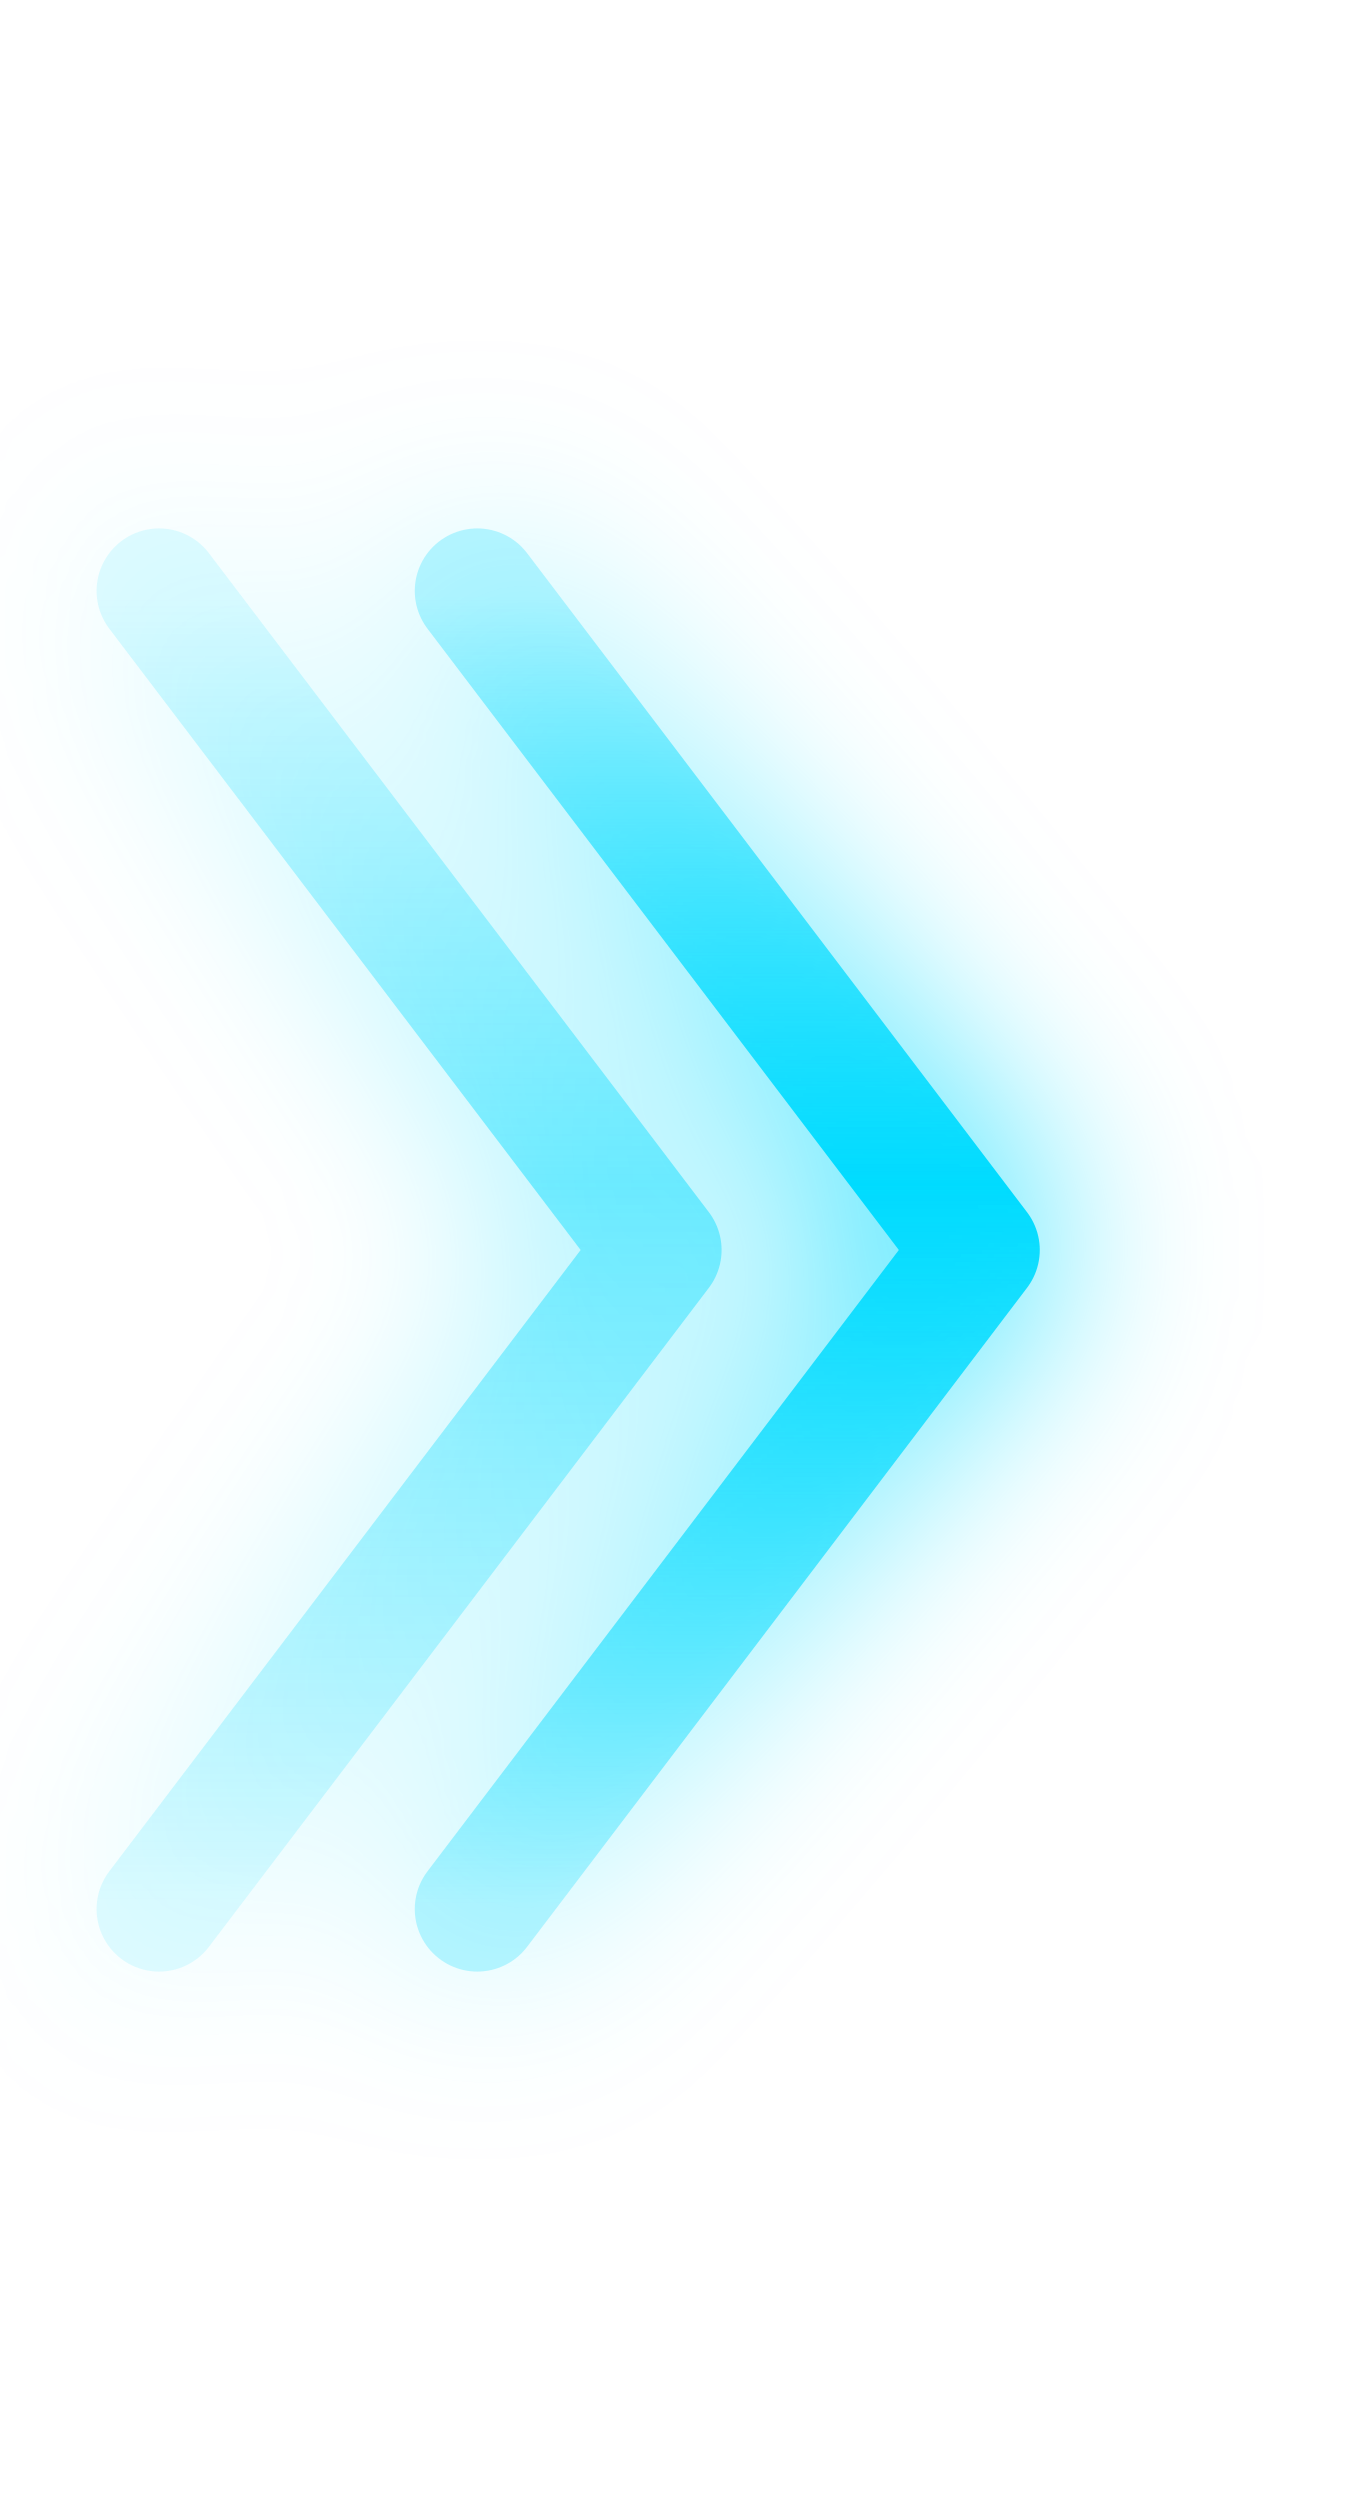
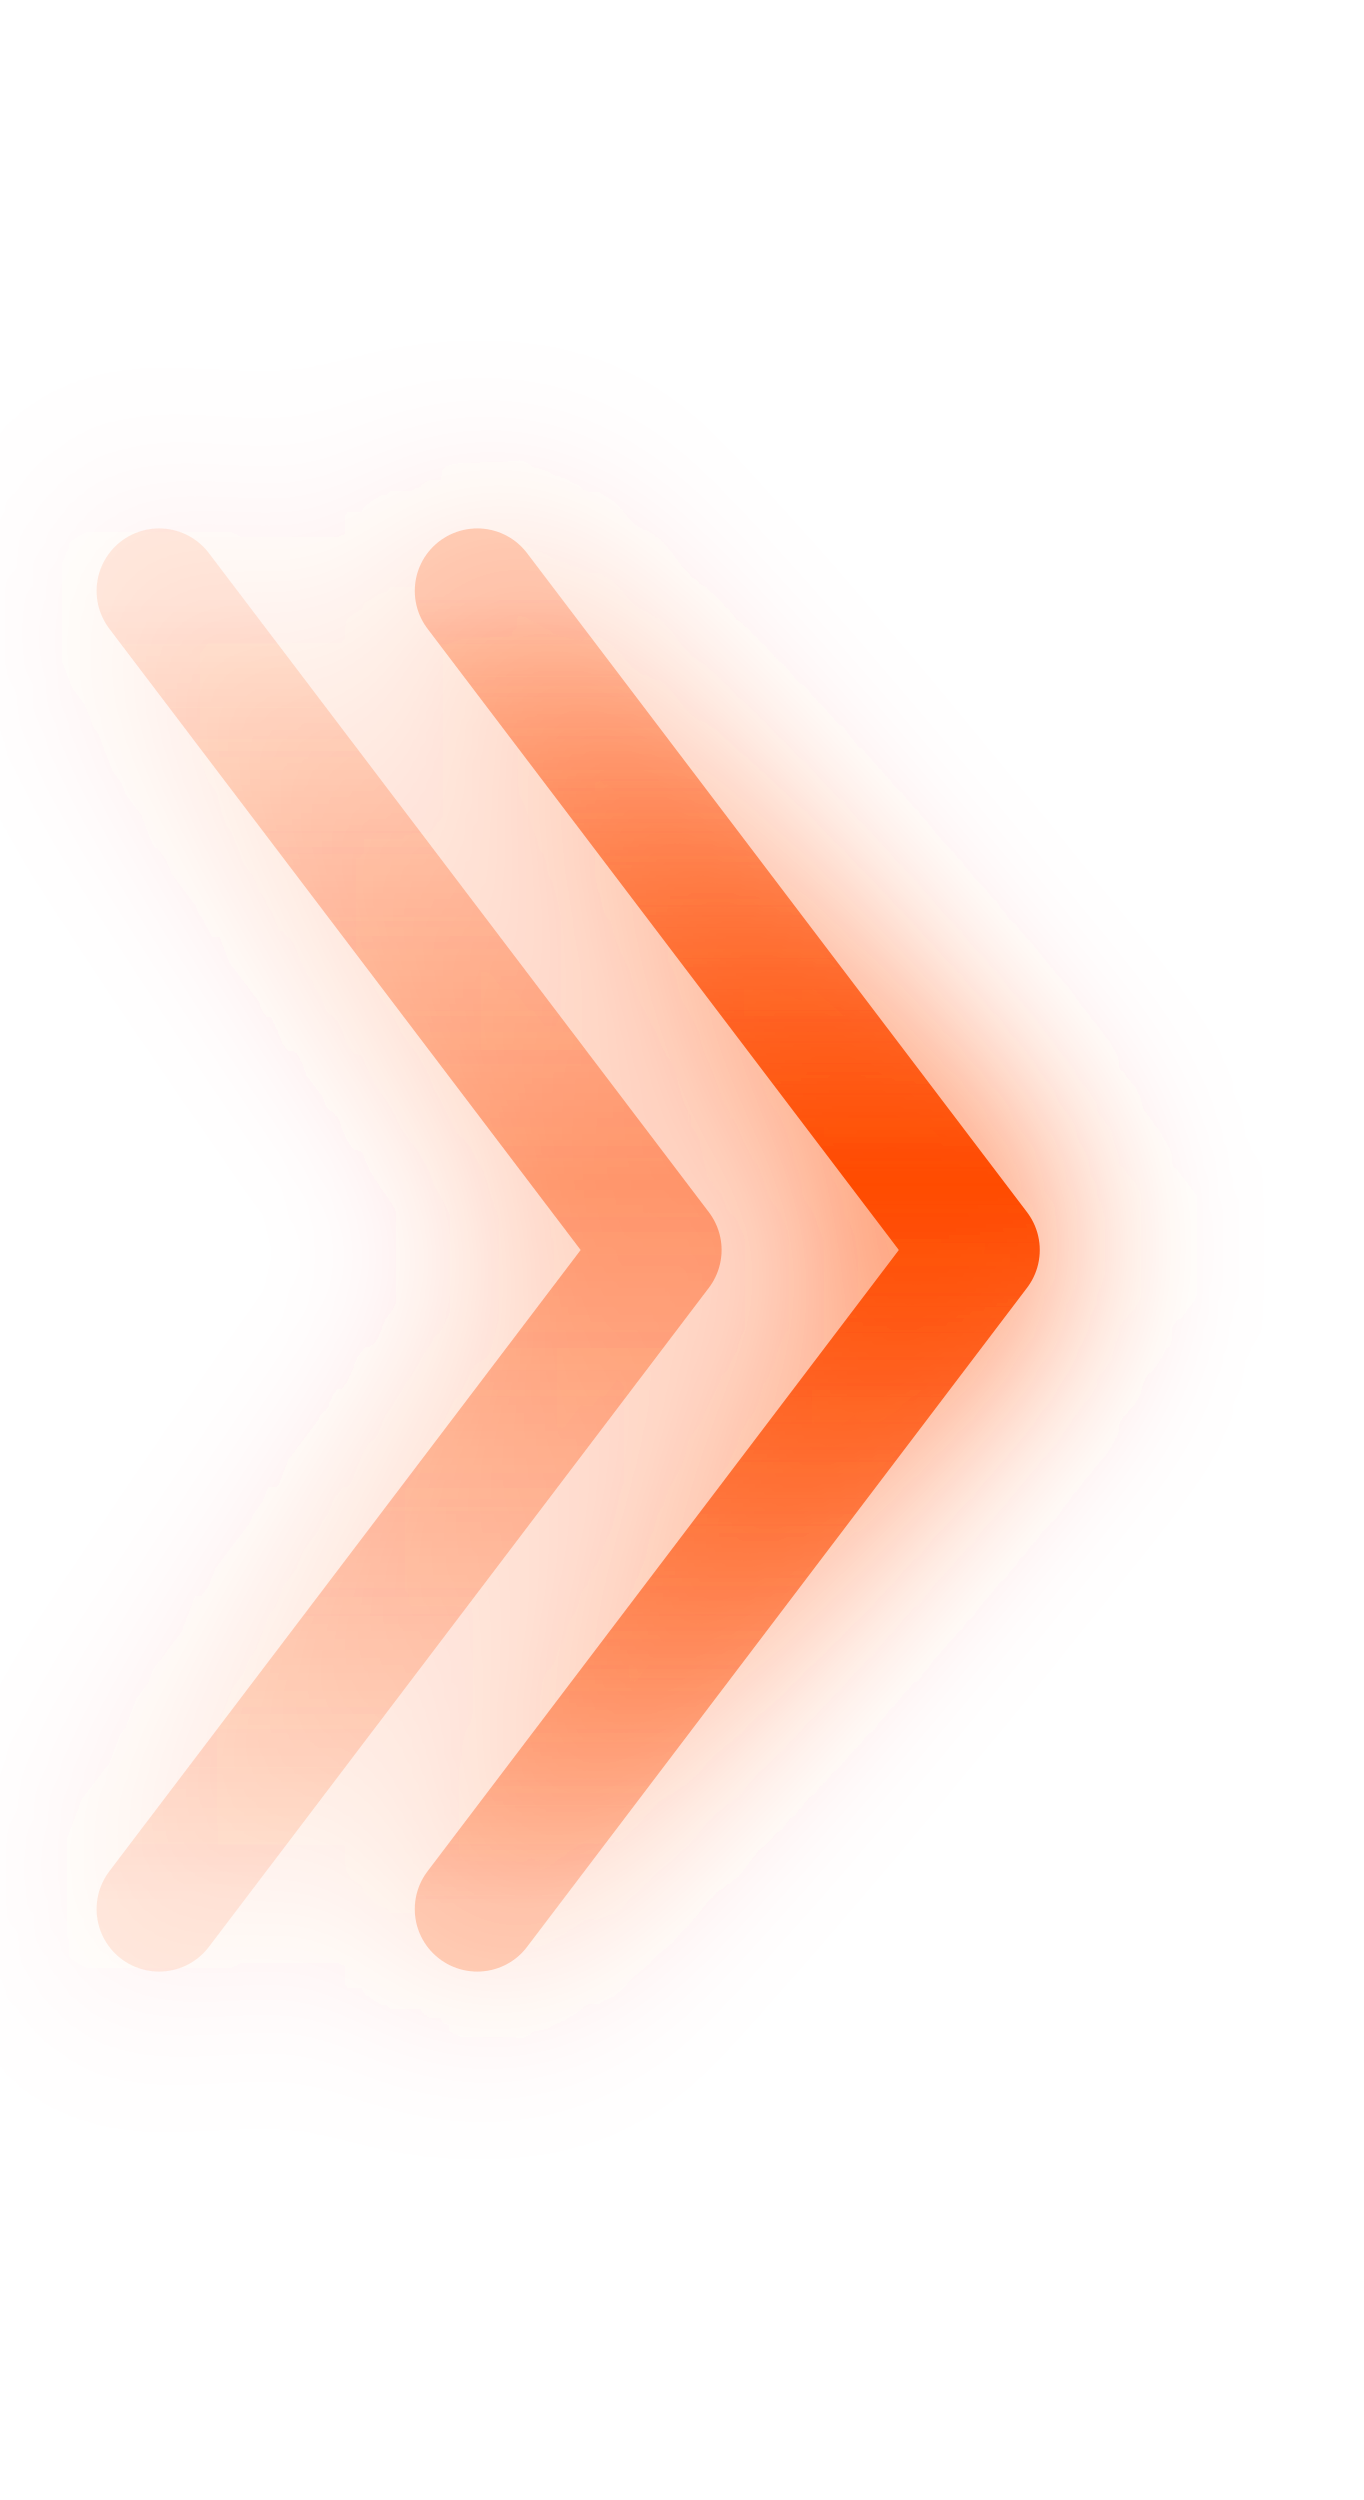
<svg xmlns="http://www.w3.org/2000/svg" width="120" height="220" viewBox="0 0 120 220" role="img" aria-label="Siguiente">
  <defs>
    <linearGradient id="arrowGrad" x1="0" y1="0" x2="0" y2="1">
-       <stop offset="0%" stop-color="#00DBFF" stop-opacity="0.25" />
-       <stop offset="45%" stop-color="#00DBFF" />
-       <stop offset="100%" stop-color="#00DBFF" stop-opacity="0.25" />
+       <stop offset="0%" stop-color="#FF4B00" stop-opacity="0.25" />
+       <stop offset="45%" stop-color="#FF4B00" />
+       <stop offset="100%" stop-color="#FF4B00" stop-opacity="0.25" />
    </linearGradient>
    <filter id="arrowGlow" x="-60%" y="-30%" width="220%" height="160%">
      <feGaussianBlur stdDeviation="9" result="b" />
      <feMerge>
        <feMergeNode in="b" />
        <feMergeNode in="SourceGraphic" />
      </feMerge>
    </filter>
  </defs>
  <g filter="url(#arrowGlow)">
    <g fill="none" stroke="url(#arrowGrad)" stroke-width="11" stroke-linecap="round" stroke-linejoin="round">
      <path d="M42 52 L86 110 L42 168" />
      <path d="M14 52 L58 110 L14 168" opacity="0.45" />
    </g>
  </g>
</svg>
